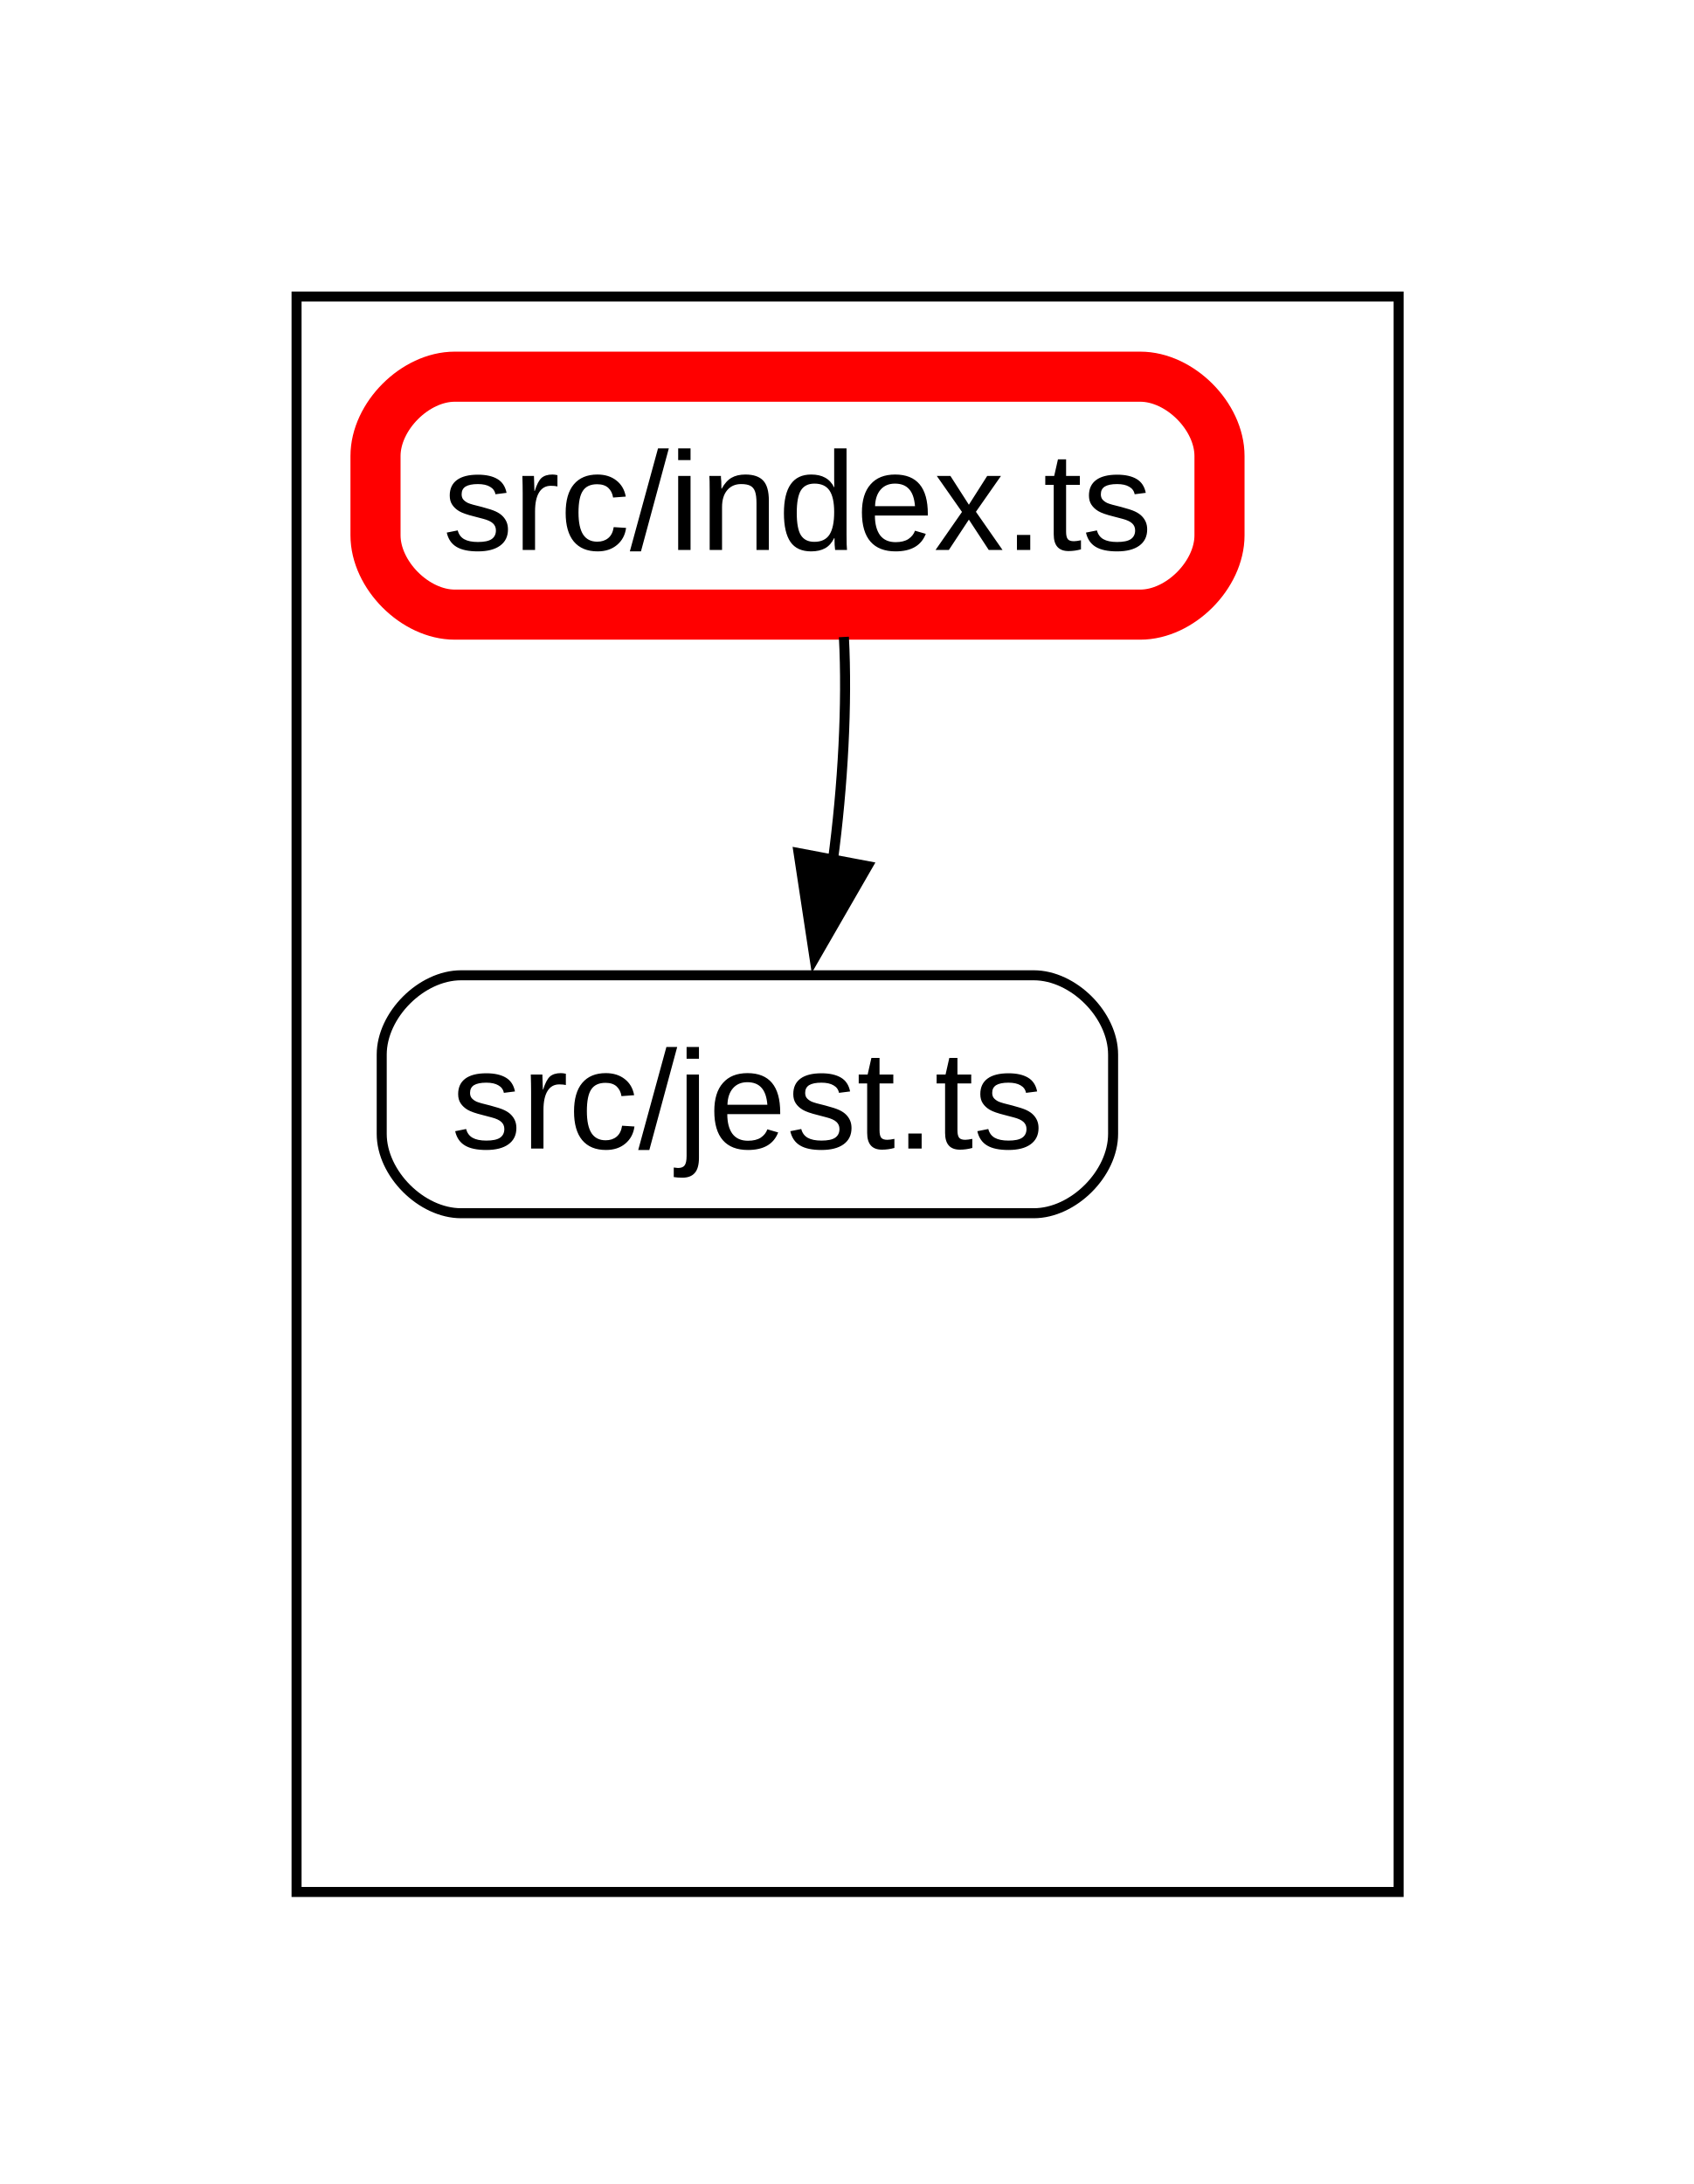
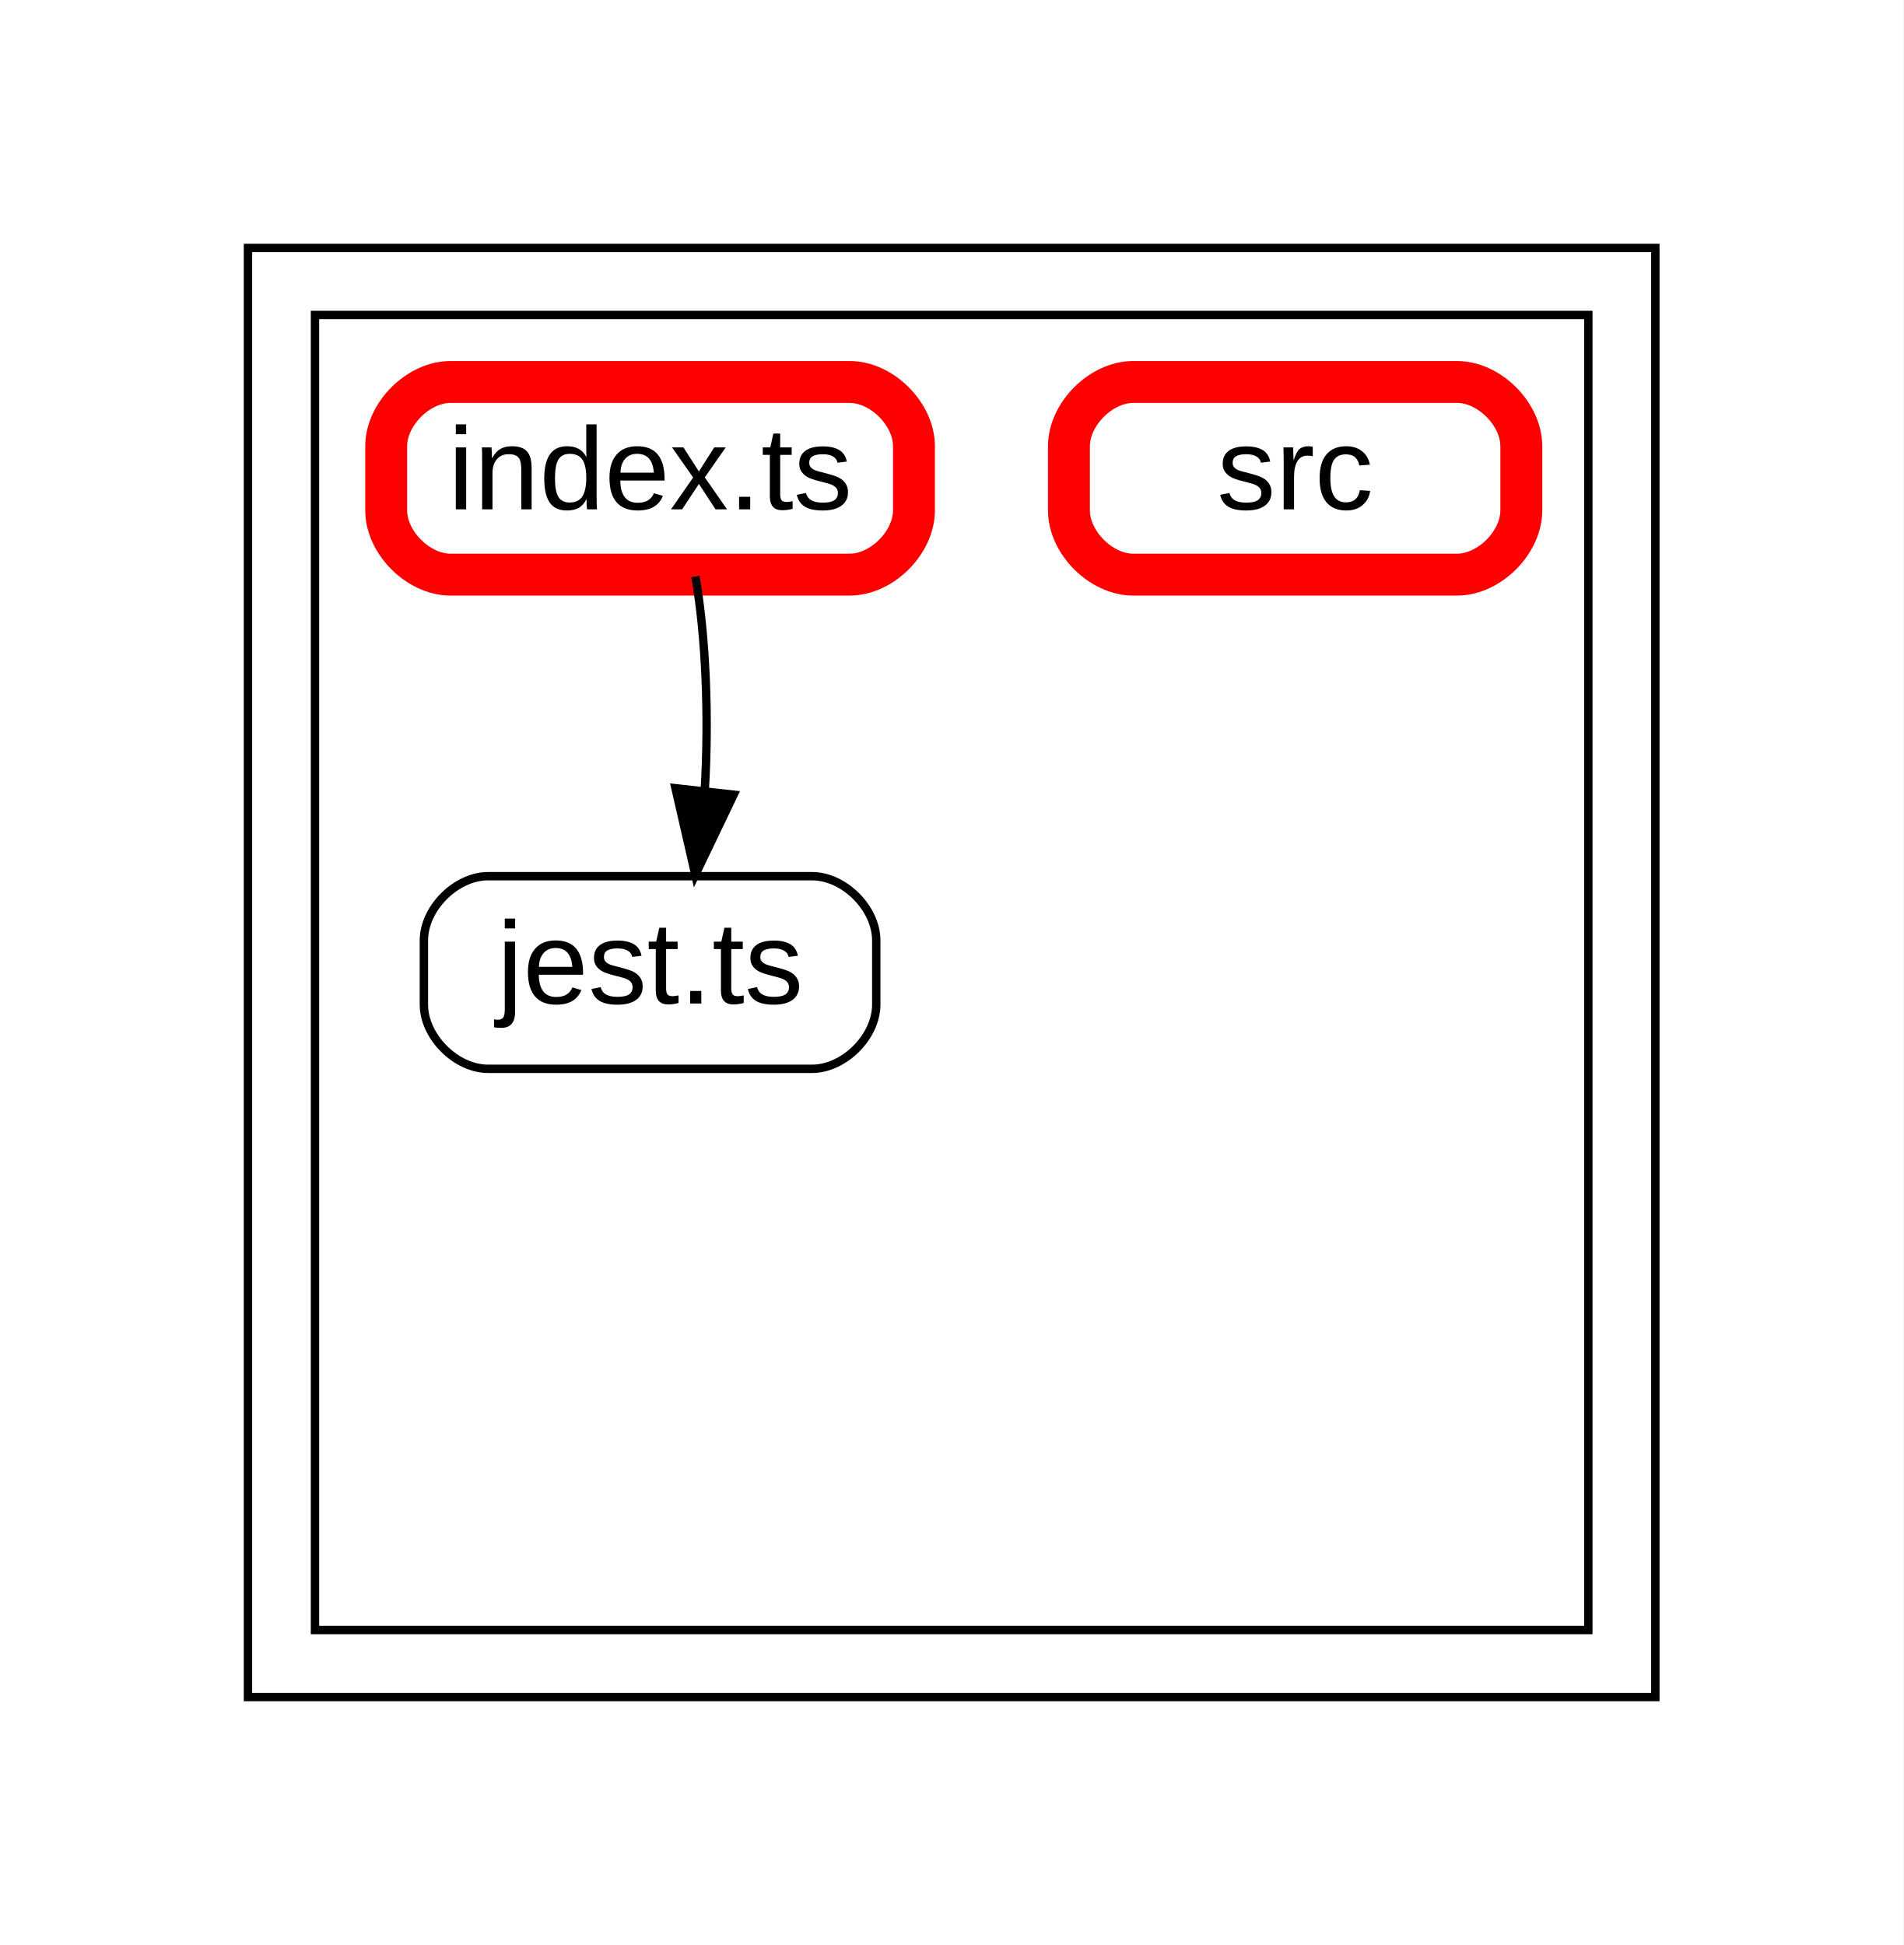
- <svg xmlns="http://www.w3.org/2000/svg" width="169pt" height="218pt" viewBox="0.00 0.00 169.00 218.00">
-   <g id="graph0" class="graph" transform="scale(1 1) rotate(0) translate(21.6 196.85)">
-     <polygon fill="#ffffff" stroke="none" points="-21.6,21.6 -21.6,-196.85 147.6,-196.85 147.6,21.6 -21.6,21.6" />
+ <svg xmlns="http://www.w3.org/2000/svg" width="227pt" height="232pt" viewBox="0.00 0.00 227.20 232.20">
+   <g id="graph0" class="graph" transform="scale(1 1) rotate(0) translate(21.6 210.6)">
+     <polygon fill="#ffffff" stroke="transparent" points="-21.6,21.6 -21.6,-210.6 205.6,-210.6 205.6,21.6 -21.6,21.6" />
    <g id="clust1" class="cluster">
-       <polygon fill="#ffffff" stroke="#000000" points="8,-8 8,-167.25 118,-167.25 118,-8 8,-8" />
+       <polygon fill="#ffffff" stroke="#000000" points="8,-8 8,-181 176,-181 176,-8 8,-8" />
+     </g>
+     <g id="clust2" class="cluster">
+       <polygon fill="#ffffff" stroke="#000000" points="16,-16 16,-173 168,-173 168,-16 16,-16" />
    </g>
    <g id="node1" class="node">
-       <path fill="none" stroke="#000000" d="M81.58,-99.5C81.58,-99.5 24.42,-99.5 24.42,-99.5 20.46,-99.5 16.5,-95.54 16.5,-91.58 16.5,-91.58 16.5,-83.67 16.5,-83.67 16.5,-79.71 20.46,-75.75 24.42,-75.75 24.42,-75.75 81.58,-75.75 81.58,-75.75 85.54,-75.75 89.5,-79.71 89.5,-83.67 89.5,-83.67 89.5,-91.58 89.5,-91.58 89.5,-95.54 85.54,-99.5 81.58,-99.5" />
-       <text xml:space="preserve" text-anchor="middle" x="53" y="-82.2" font-family="Arial" font-size="14.00" fill="#000000">src/jest.ts</text>
+       <path fill="none" stroke="#000000" d="M75.33,-106C75.33,-106 36.67,-106 36.67,-106 32.83,-106 29,-102.17 29,-98.33 29,-98.33 29,-90.67 29,-90.67 29,-86.83 32.83,-83 36.67,-83 36.67,-83 75.33,-83 75.33,-83 79.17,-83 83,-86.83 83,-90.67 83,-90.67 83,-98.33 83,-98.33 83,-102.17 79.17,-106 75.33,-106" />
+       <text text-anchor="middle" x="56" y="-90.8" font-family="Arial" font-size="14.00" fill="#000000">jest.ts</text>
    </g>
    <g id="node3" class="node">
-       <path fill="none" stroke="#ff0000" stroke-width="5" d="M92.21,-159.25C92.21,-159.25 23.79,-159.25 23.79,-159.25 19.83,-159.25 15.88,-155.29 15.88,-151.33 15.88,-151.33 15.88,-143.42 15.88,-143.42 15.88,-139.46 19.83,-135.5 23.79,-135.5 23.79,-135.5 92.21,-135.5 92.21,-135.5 96.17,-135.5 100.12,-139.46 100.12,-143.42 100.12,-143.42 100.12,-151.33 100.12,-151.33 100.12,-155.29 96.17,-159.25 92.21,-159.25" />
-       <text xml:space="preserve" text-anchor="middle" x="58" y="-141.95" font-family="Arial" font-size="14.00" fill="#000000">src/index.ts</text>
+       <path fill="none" stroke="#ff0000" stroke-width="5" d="M152.33,-165C152.33,-165 113.67,-165 113.67,-165 109.83,-165 106,-161.17 106,-157.33 106,-157.33 106,-149.67 106,-149.67 106,-145.83 109.83,-142 113.67,-142 113.67,-142 152.33,-142 152.33,-142 156.17,-142 160,-145.83 160,-149.67 160,-149.67 160,-157.33 160,-157.33 160,-161.17 156.17,-165 152.33,-165" />
+       <text text-anchor="middle" x="133" y="-149.8" font-family="Arial" font-size="14.00" fill="#000000">src</text>
    </g>
-     <g id="edge4" class="edge">
-       <path fill="none" stroke="black" d="M62.63,-133.27C62.98,-126.63 62.54,-118.39 61.51,-110.8" />
-       <polygon fill="black" stroke="black" points="64.99,-110.4 59.7,-101.22 58.11,-111.7 64.99,-110.4" />
+     <g id="node4" class="node">
+       <path fill="none" stroke="#ff0000" stroke-width="5" d="M79.83,-165C79.83,-165 32.17,-165 32.17,-165 28.33,-165 24.5,-161.17 24.5,-157.33 24.5,-157.33 24.5,-149.67 24.5,-149.67 24.5,-145.83 28.33,-142 32.17,-142 32.17,-142 79.83,-142 79.83,-142 83.67,-142 87.5,-145.83 87.5,-149.67 87.5,-149.67 87.5,-157.33 87.5,-157.33 87.5,-161.17 83.67,-165 79.83,-165" />
+       <text text-anchor="middle" x="56" y="-149.8" font-family="Arial" font-size="14.00" fill="#000000">index.ts</text>
+     </g>
+     <g id="edge6" class="edge">
+       <path fill="none" stroke="black" d="M61.41,-141.78C62.67,-134.61 63.04,-124.95 62.53,-116.31" />
+       <polygon fill="black" stroke="black" points="65.98,-115.73 61.4,-106.17 59.03,-116.5 65.98,-115.73" />
    </g>
  </g>
</svg>
